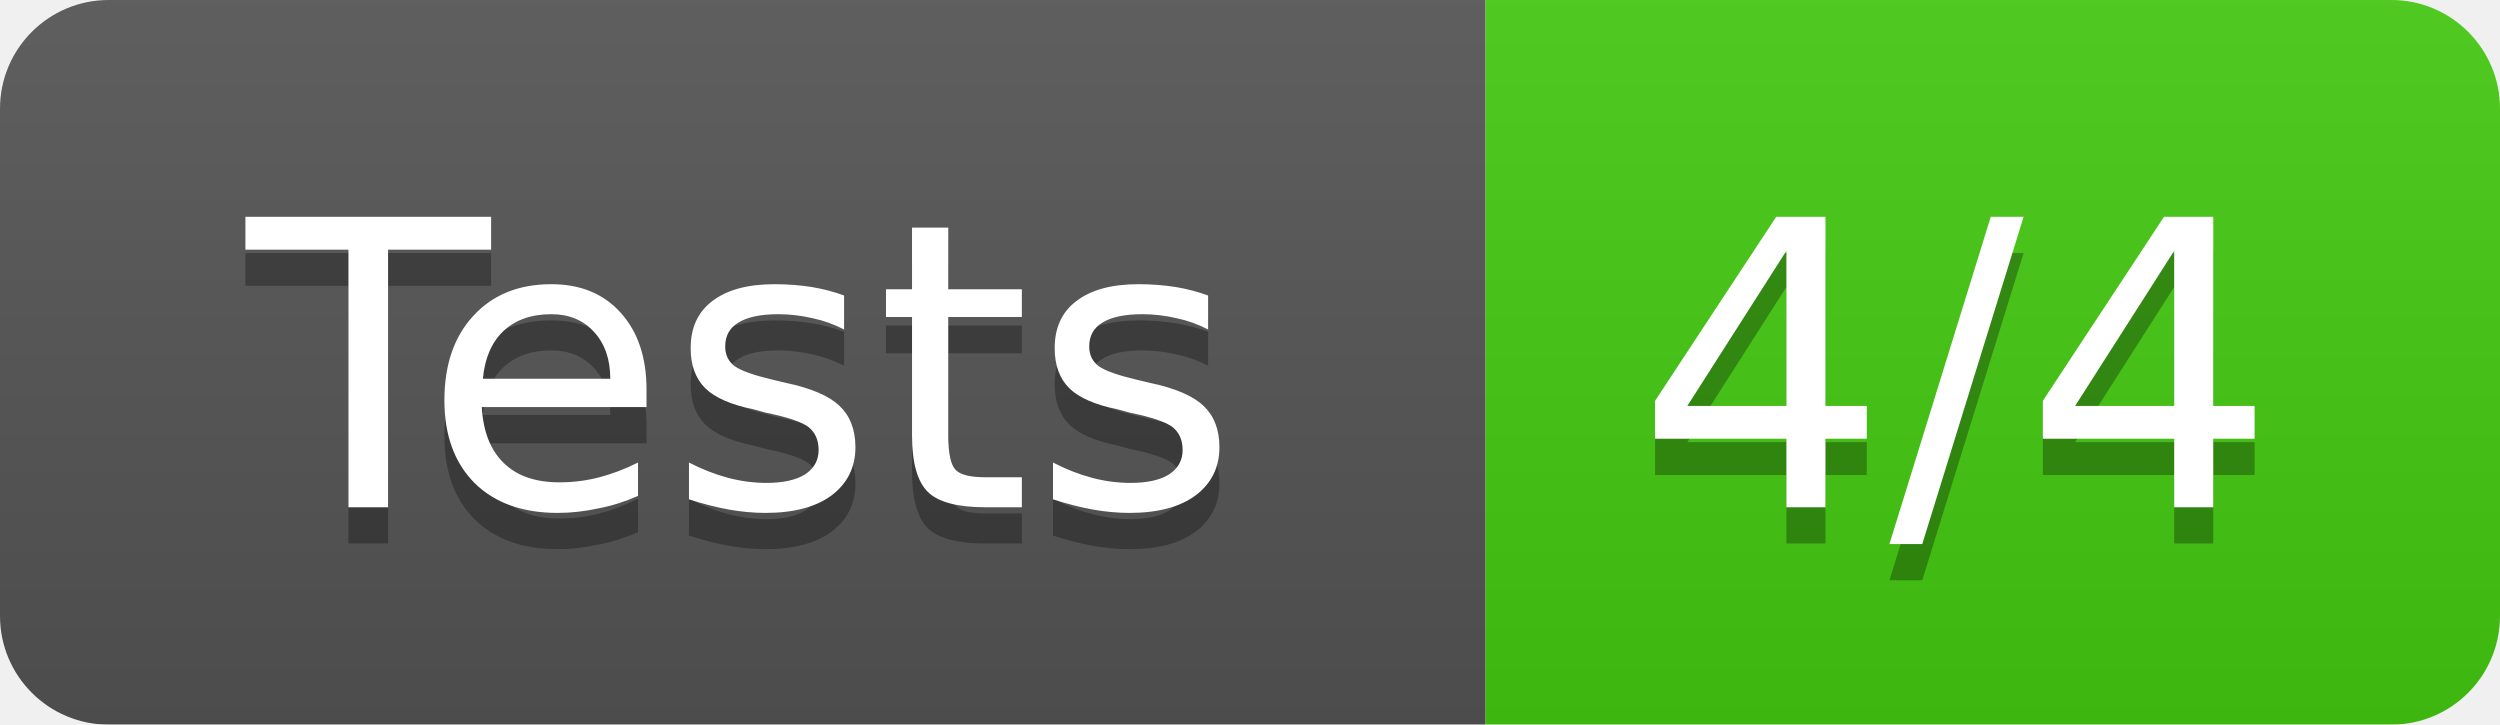
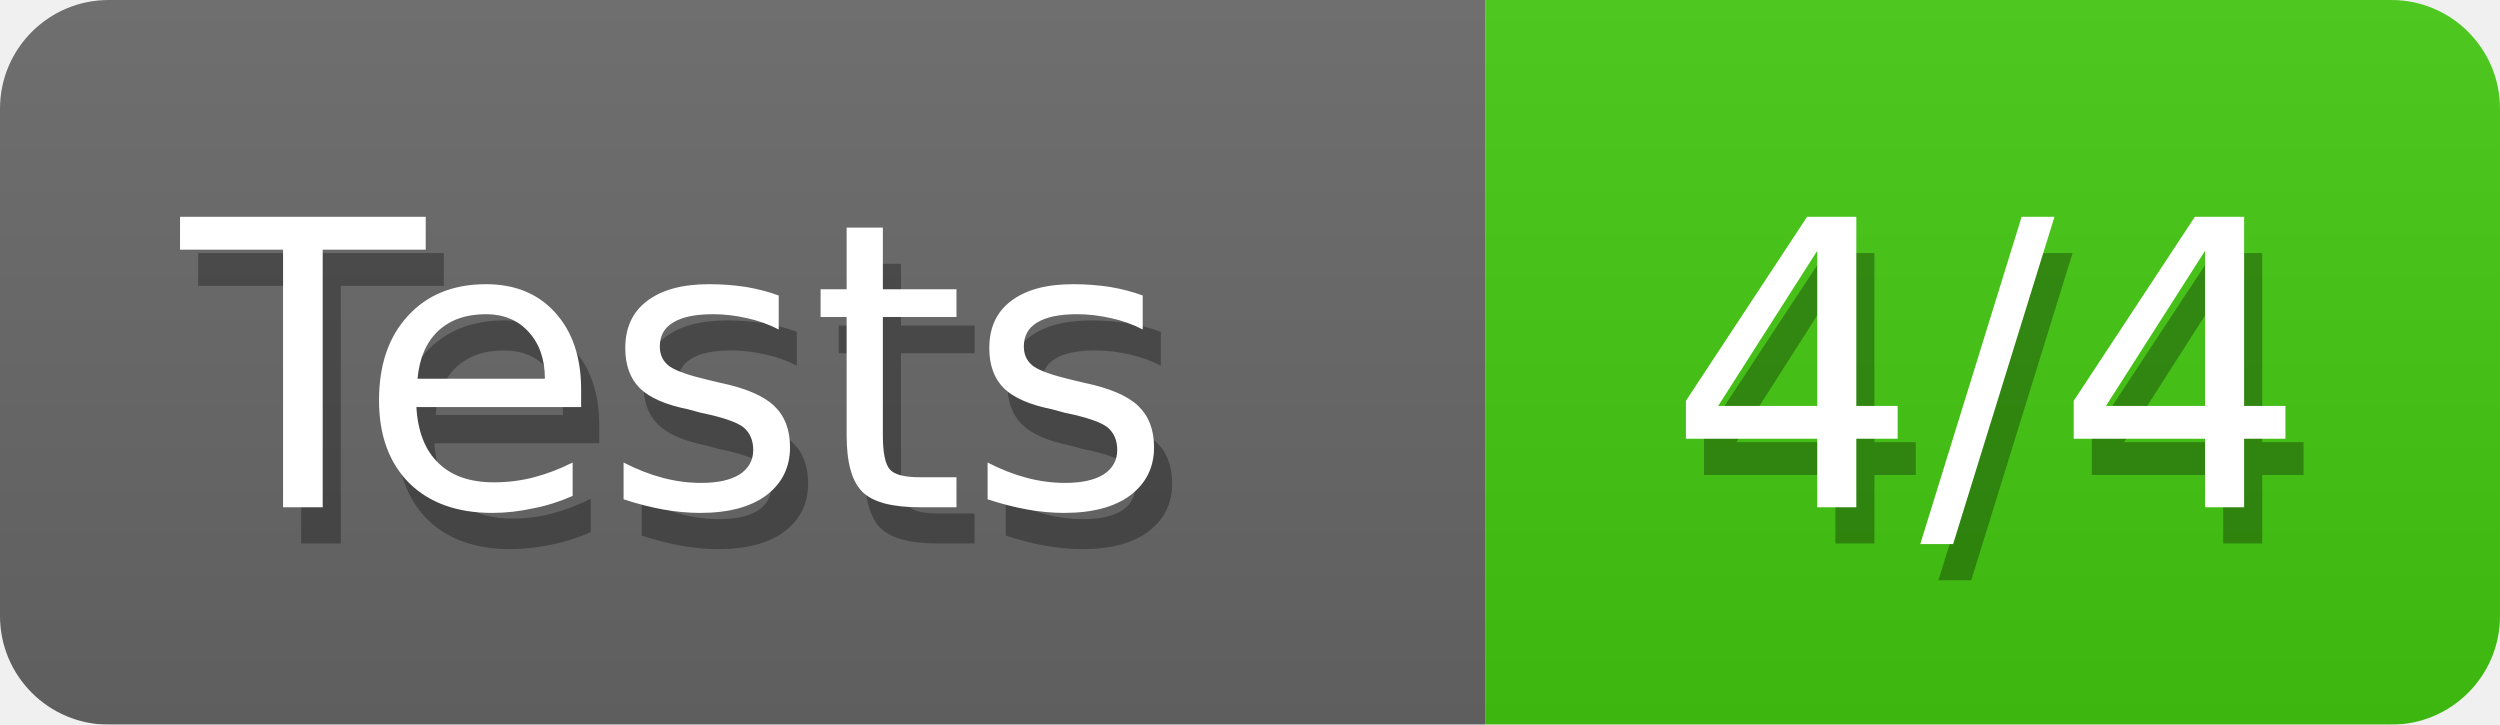
<svg xmlns="http://www.w3.org/2000/svg" width="69" height="20">
-   <linearGradient id="b" x2="0" y2="100%">
-     <stop offset="0" stop-color="#bbb" stop-opacity=".1" />
-     <stop offset="1" stop-opacity=".1" />
-   </linearGradient>
-   <mask id="a">
-     <rect width="69" height="20" rx="3" fill="#fff" />
-   </mask>
-   <g mask="url(#a)">
-     <path fill="#555" d="M0 0h41v20H0z" />
-     <path fill="#4C1" d="M41 0h28v20H41z" />
-     <path fill="url(#b)" d="M0 0h69v20H0z" />
+   <defs>
+     <style> text { font-size: 11px; font-family: Verdana,DejaVu Sans,Geneva,sans-serif; } text.shadow { fill: #010101; fill-opacity: .3; } text.high { fill: #ffffff; } </style>
+     <linearGradient id="smooth" x2="0" y2="100%">
+       <stop offset="0" stop-color="#aaa" stop-opacity=".1" />
+       <stop offset="1" stop-opacity=".1" />
+     </linearGradient>
+     <mask id="round">
+       <rect width="100%" height="100%" rx="3" fill="#fff" />
+     </mask>
+   </defs>
+   <g id="bg" mask="url(#round)">
+     <path fill="#696969" d="M0 0h41v20H0z" />
+     <path fill="#4c1" d="M41 0h28v20H41z" />
+     <path fill="url(#smooth)" d="M0 0h69v20H0z" />
  </g>
-   <g fill="#fff" text-anchor="middle" font-family="Verdana,DejaVu Sans,Geneva,sans-serif" font-size="11">
-     <text x="20.5" y="15" fill="#010101" fill-opacity=".3">Tests</text>
-     <text x="20.5" y="14">Tests</text>
-     <text x="54" y="15" fill="#010101" fill-opacity=".3">4/4</text>
-     <text x="54" y="14">4/4</text>
+   <g id="fg">
+     <text class="shadow" x="5.5" y="15">Tests</text>
+     <text class="high" x="5" y="14">Tests</text>
+     <text class="shadow" x="46.5" y="15">4/4</text>
+     <text class="high" x="46" y="14">4/4</text>
  </g>
</svg>
